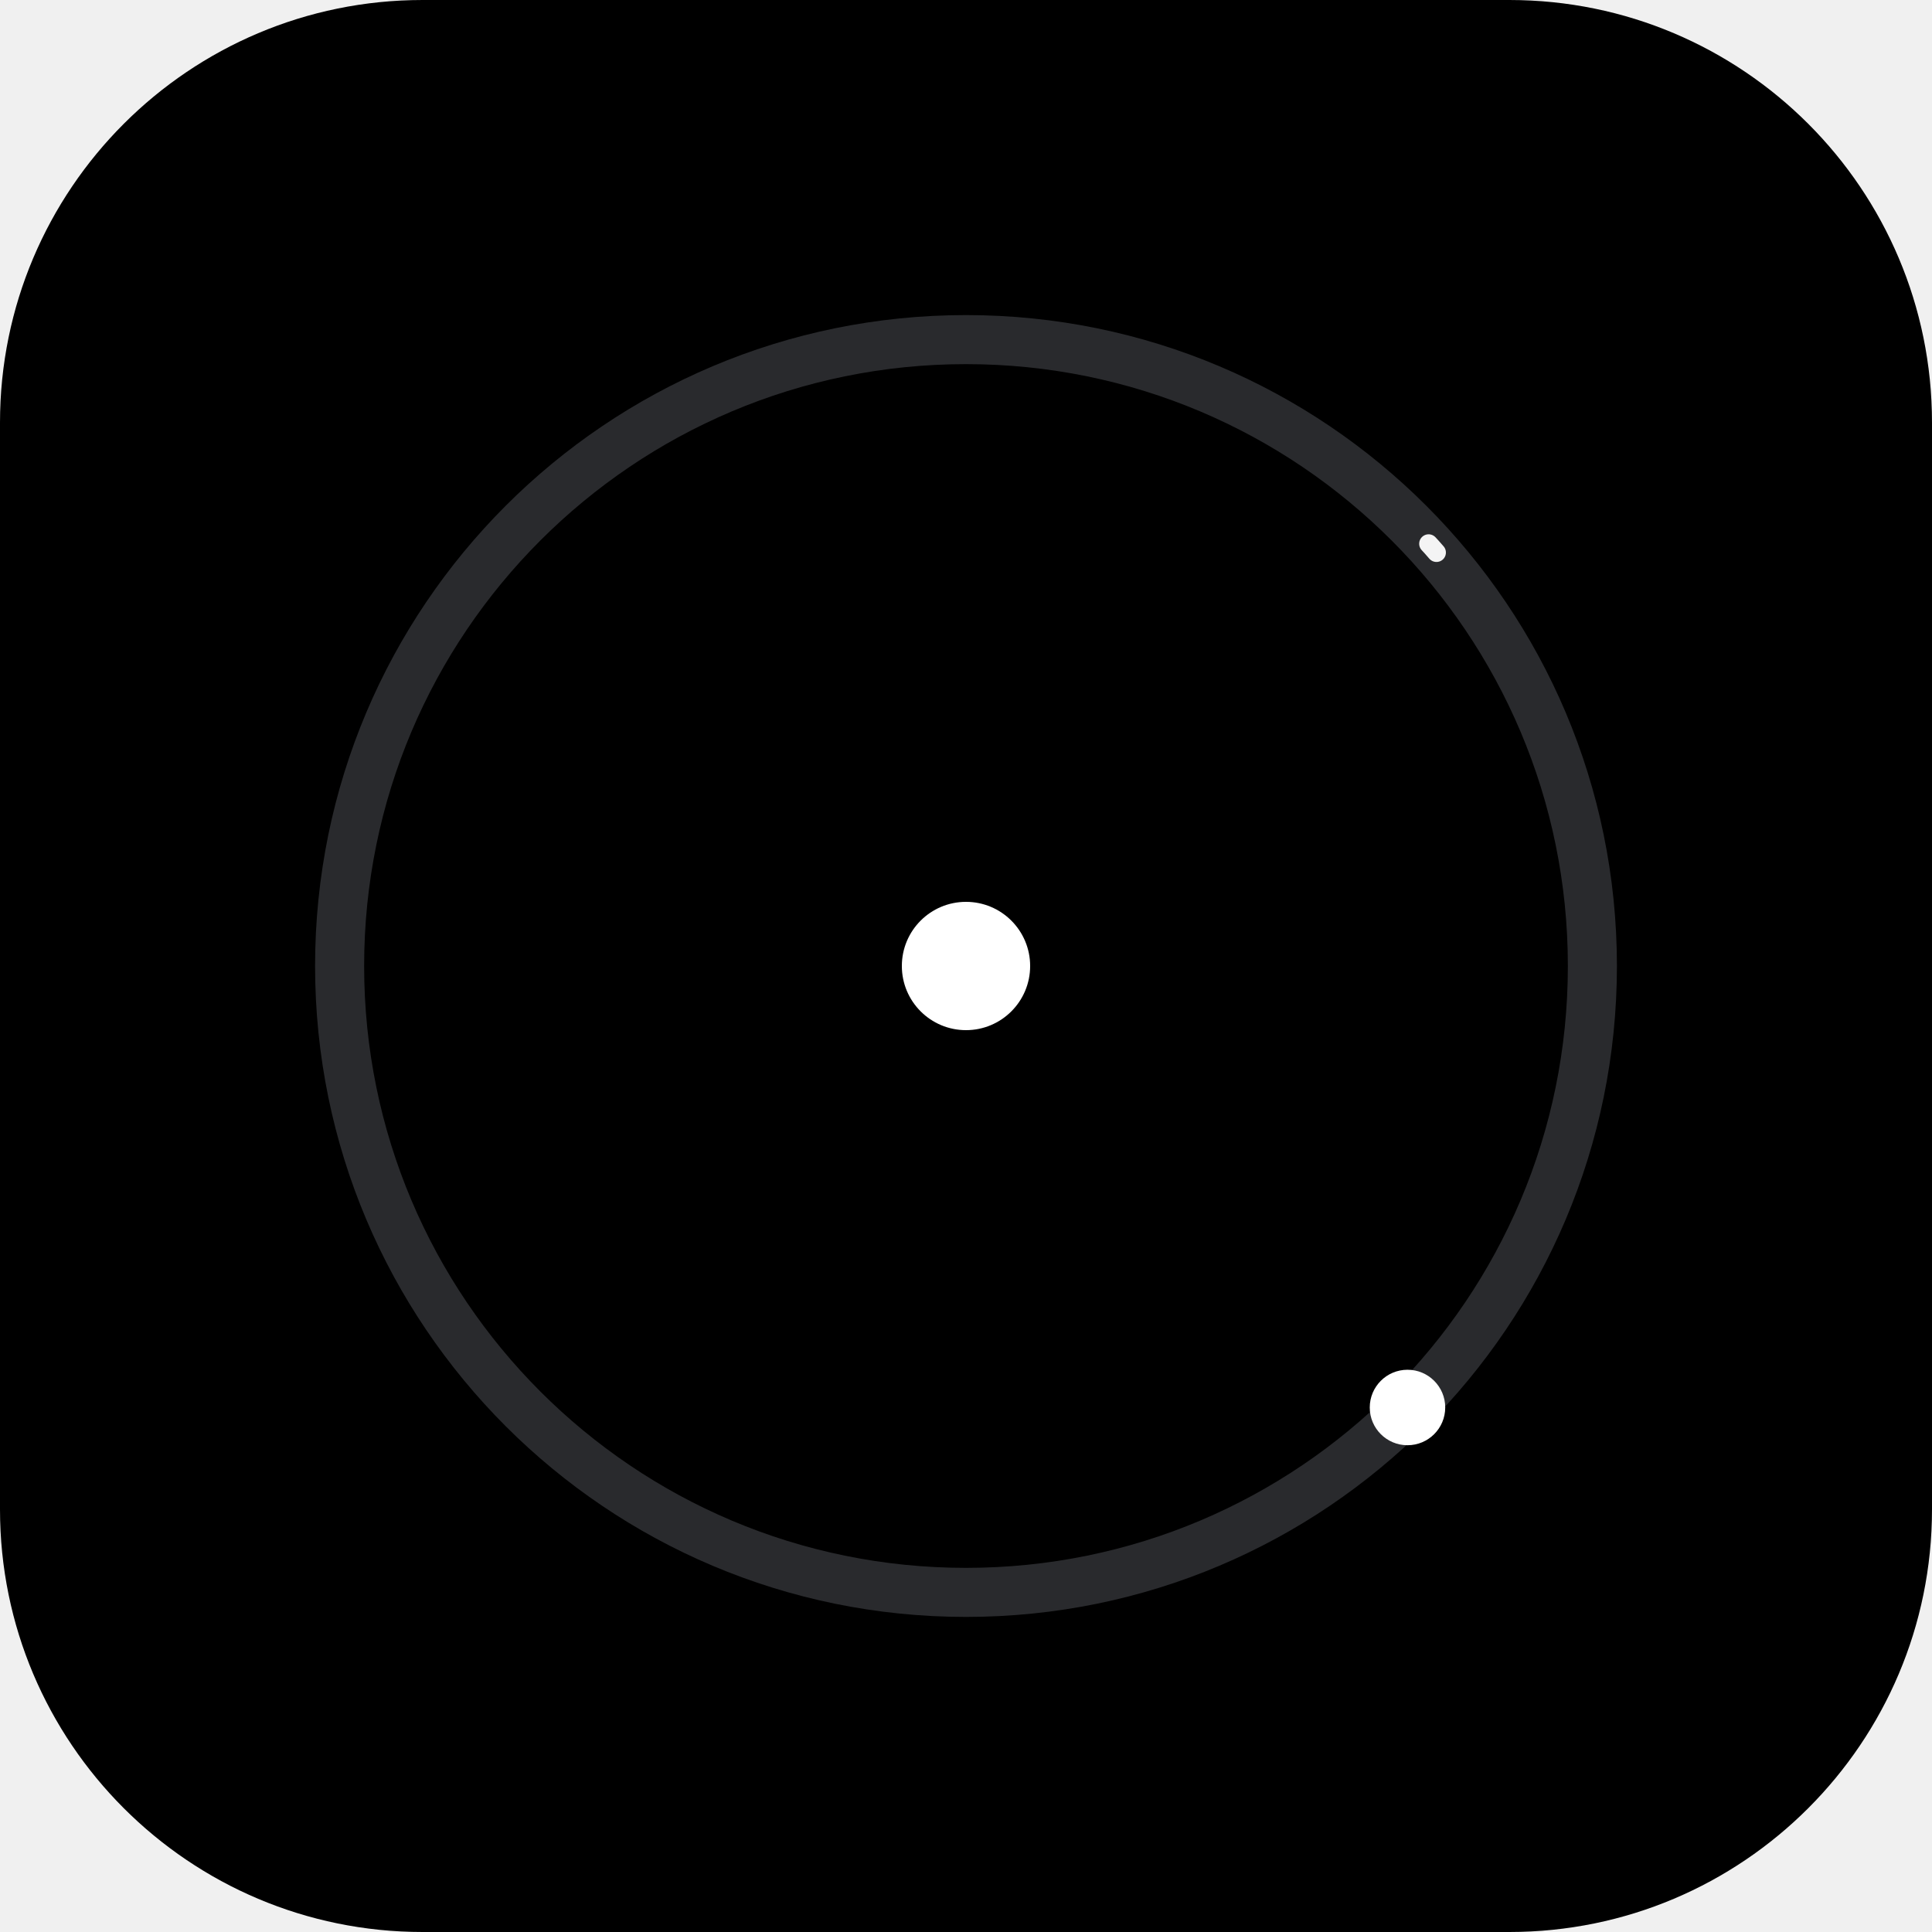
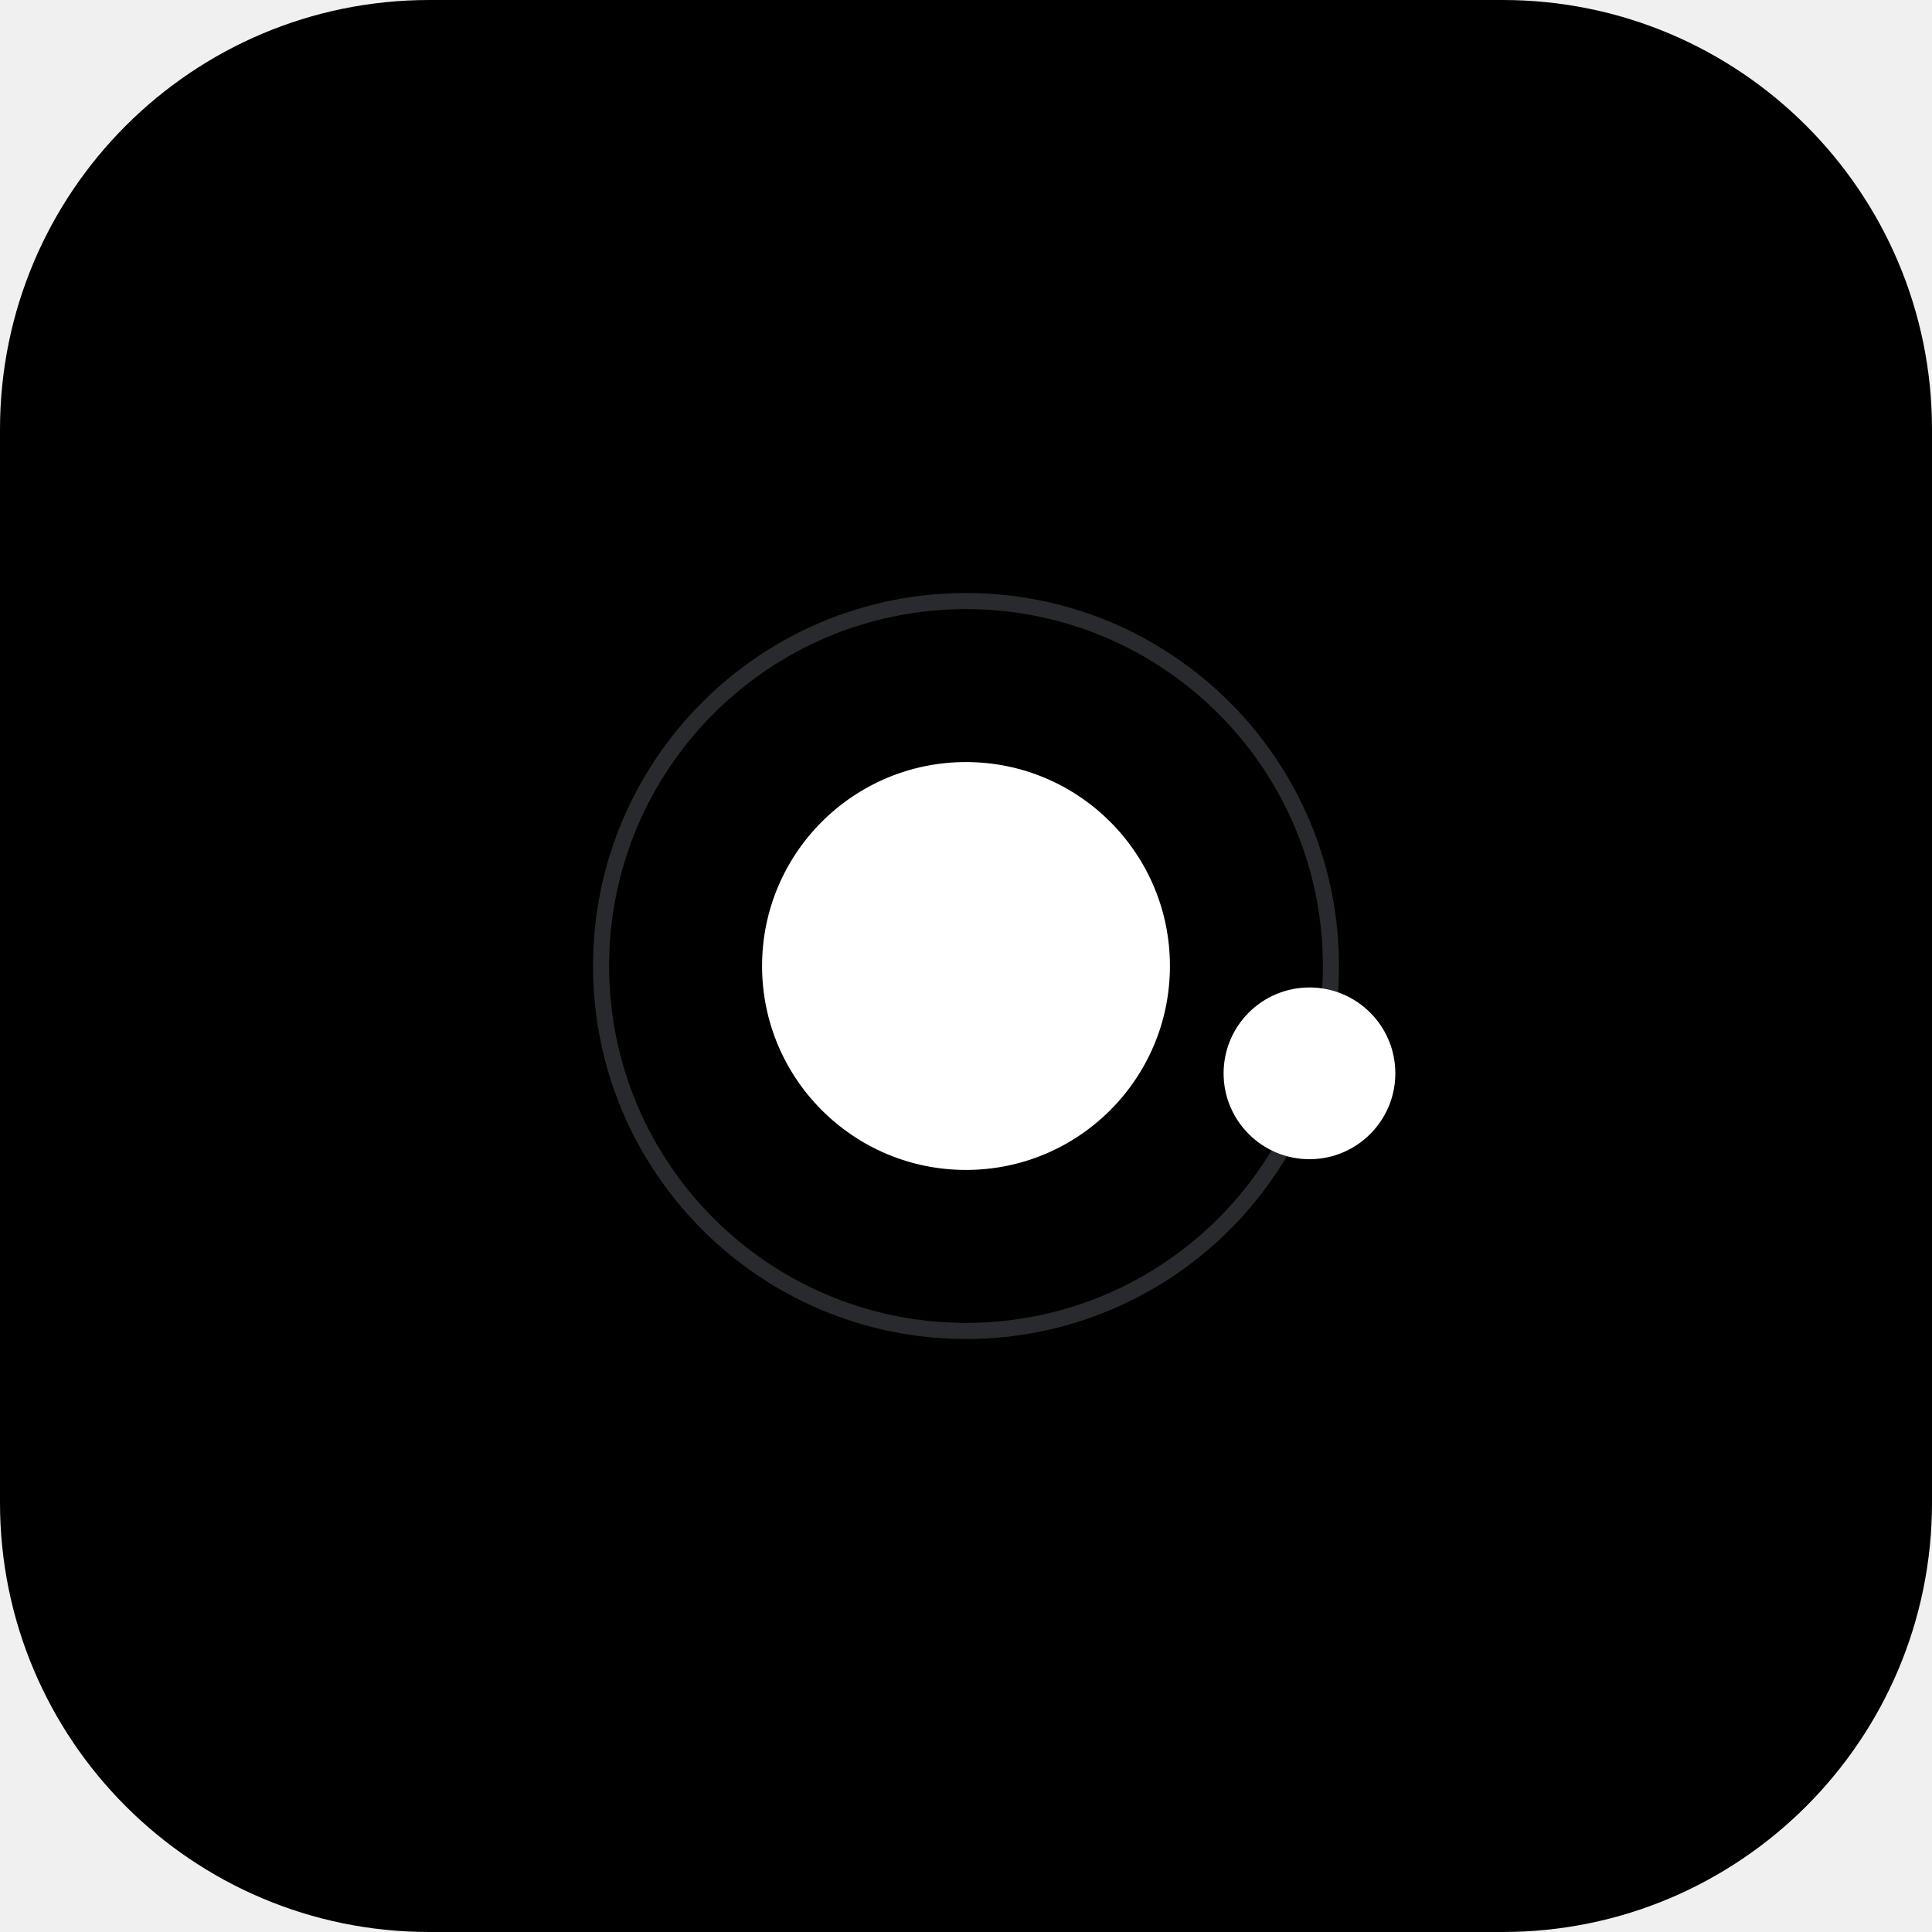
- <svg xmlns="http://www.w3.org/2000/svg" viewBox="0 0 512 512">
-   <rect width="512" height="512" rx="112" fill="#000" />
-   <circle cx="256" cy="256" r="166" fill="none" stroke="#292a2d" stroke-width="13" />
-   <circle cx="256" cy="256" r="166" fill="none" stroke="#f4f4f4" stroke-width="5" stroke-linecap="round" stroke-dasharray="2 1040" transform="rotate(-42 256 256)" />
-   <circle cx="256" cy="256" r="17" fill="#fff" />
-   <circle cx="373" cy="373" r="10" fill="#fff" />
+ <svg xmlns="http://www.w3.org/2000/svg" viewBox="0 0 180 180">
+   <rect width="180" height="180" rx="40" fill="#000" />
+   <circle cx="90" cy="90" r="34" fill="none" stroke="#292a2d" stroke-width="1.5" />
+   <circle cx="90" cy="90" r="19" fill="#fff" />
+   <g>
+     <circle cx="122" cy="100" r="8" fill="#fff" />
+     <animateTransform attributeName="transform" type="rotate" from="0 90 90" to="360 90 90" dur="1.2s" repeatCount="indefinite" />
+   </g>
</svg>
